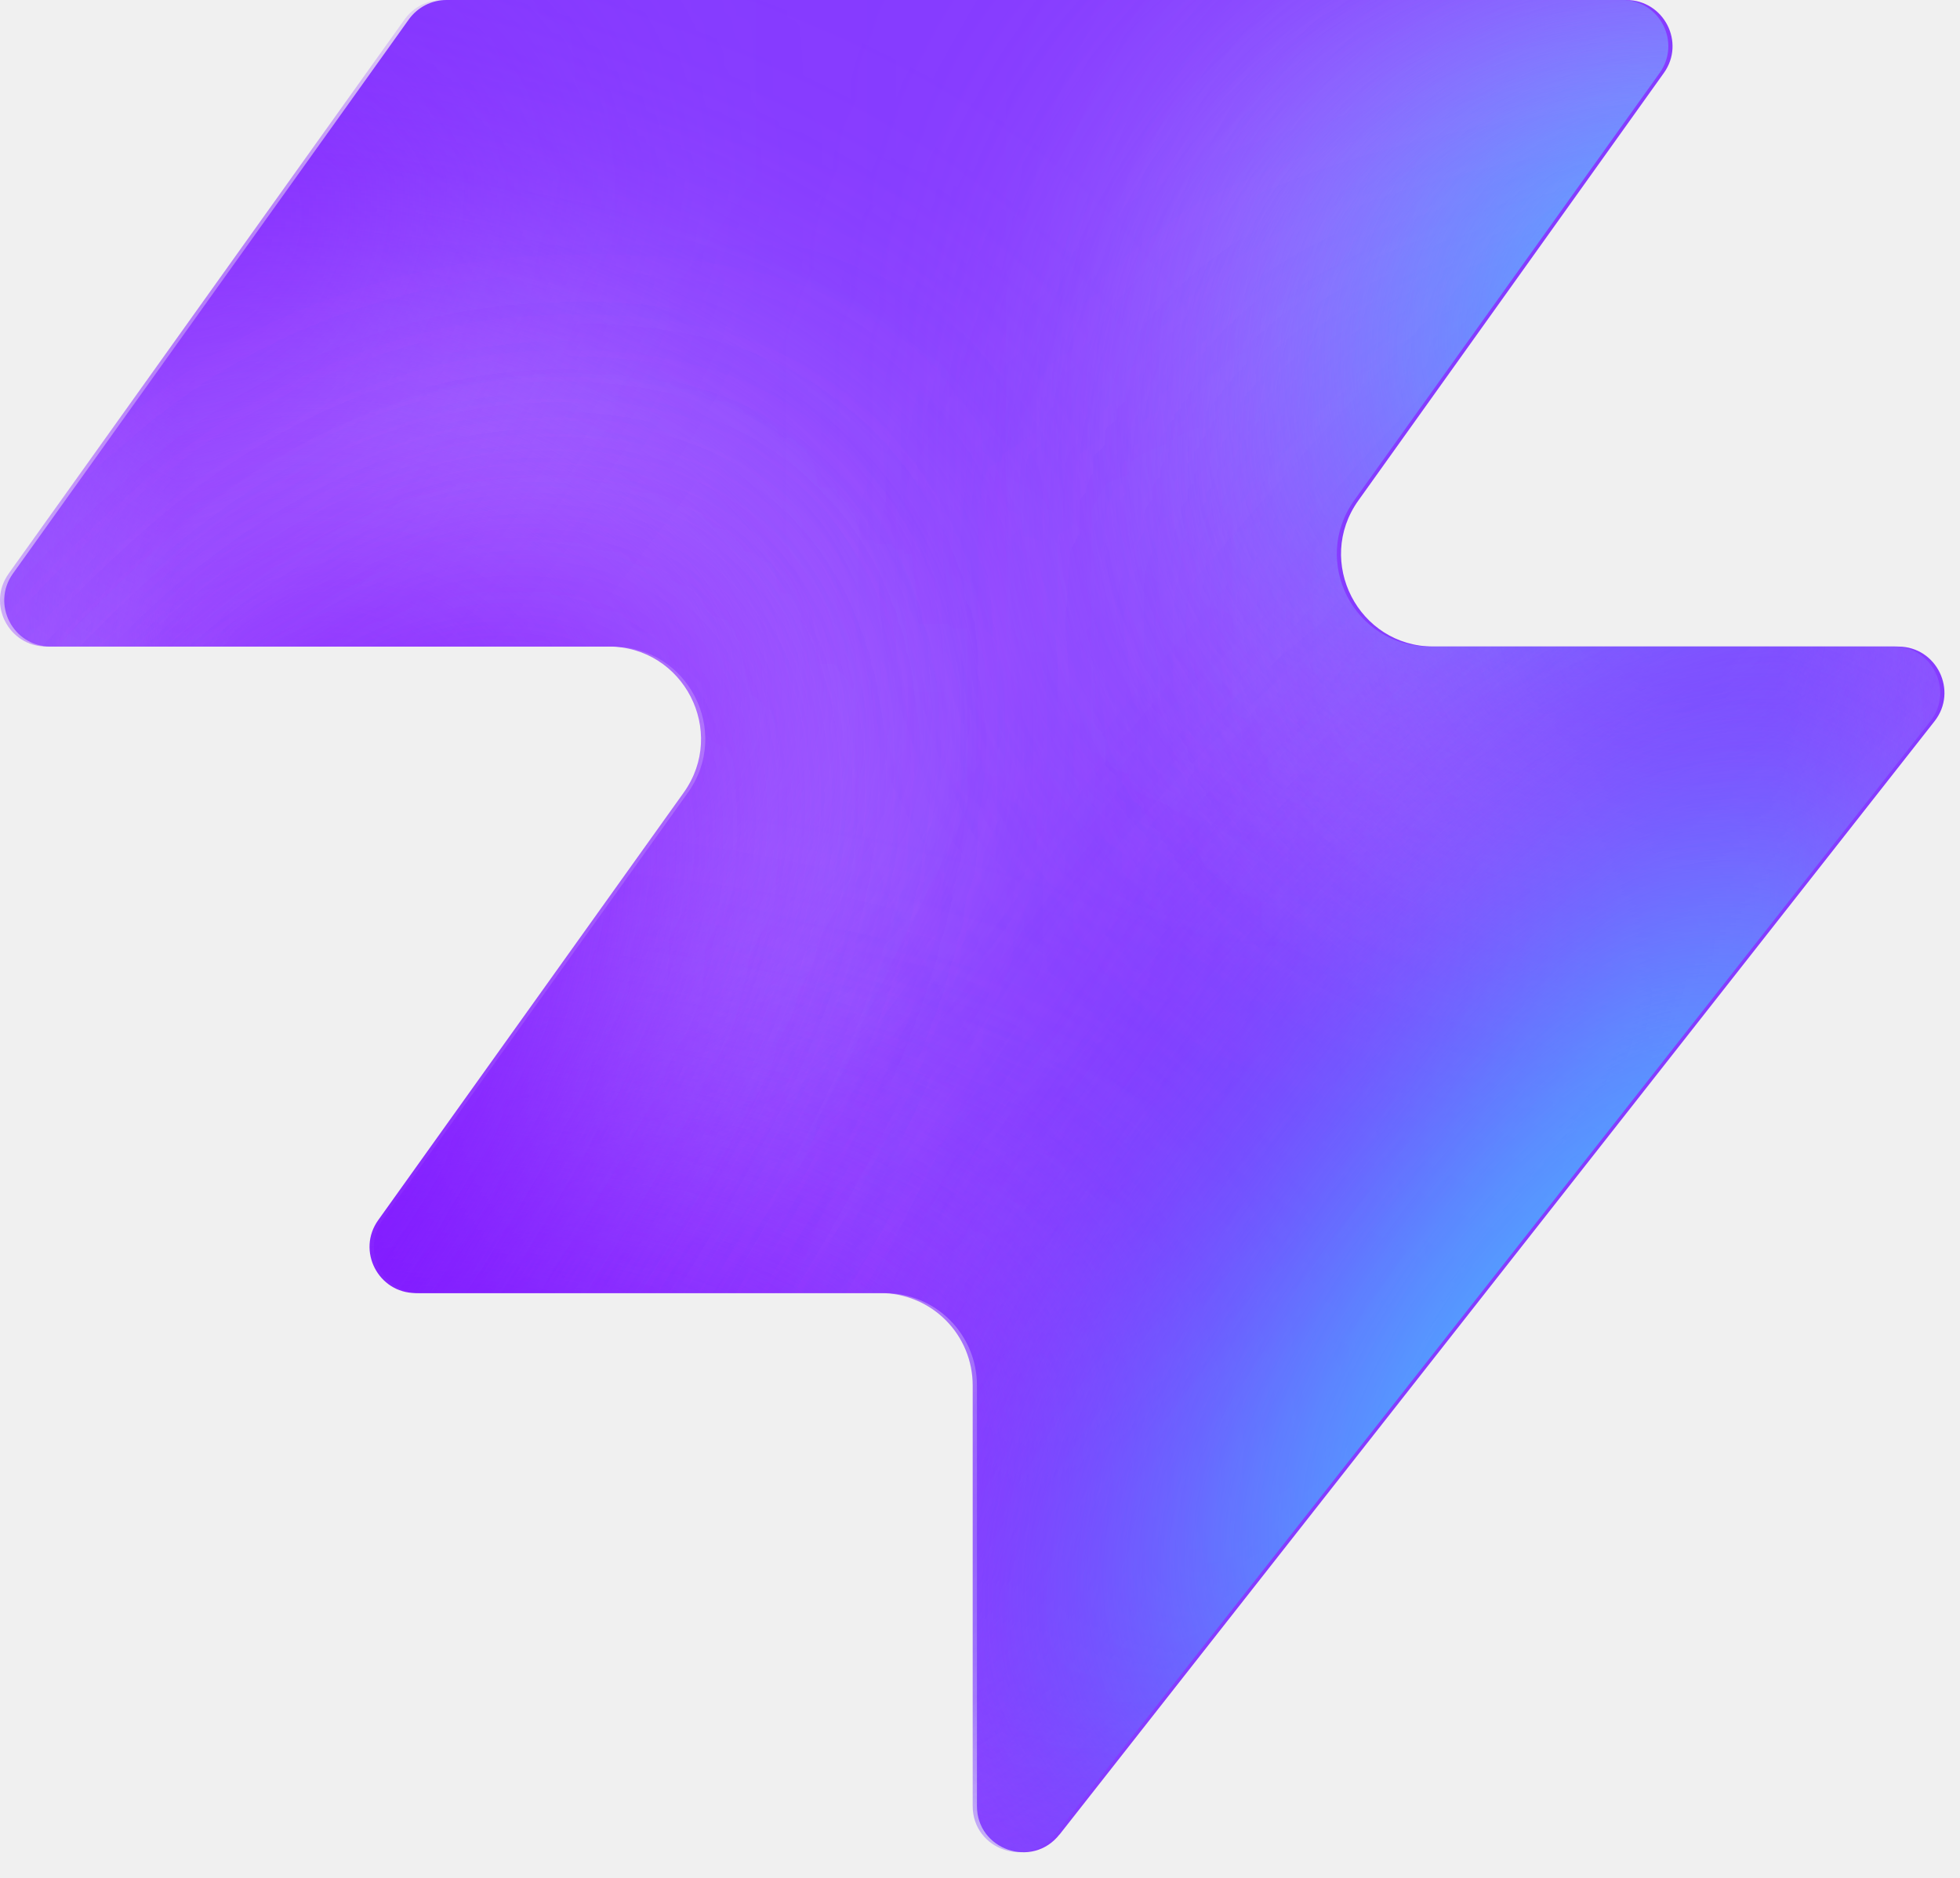
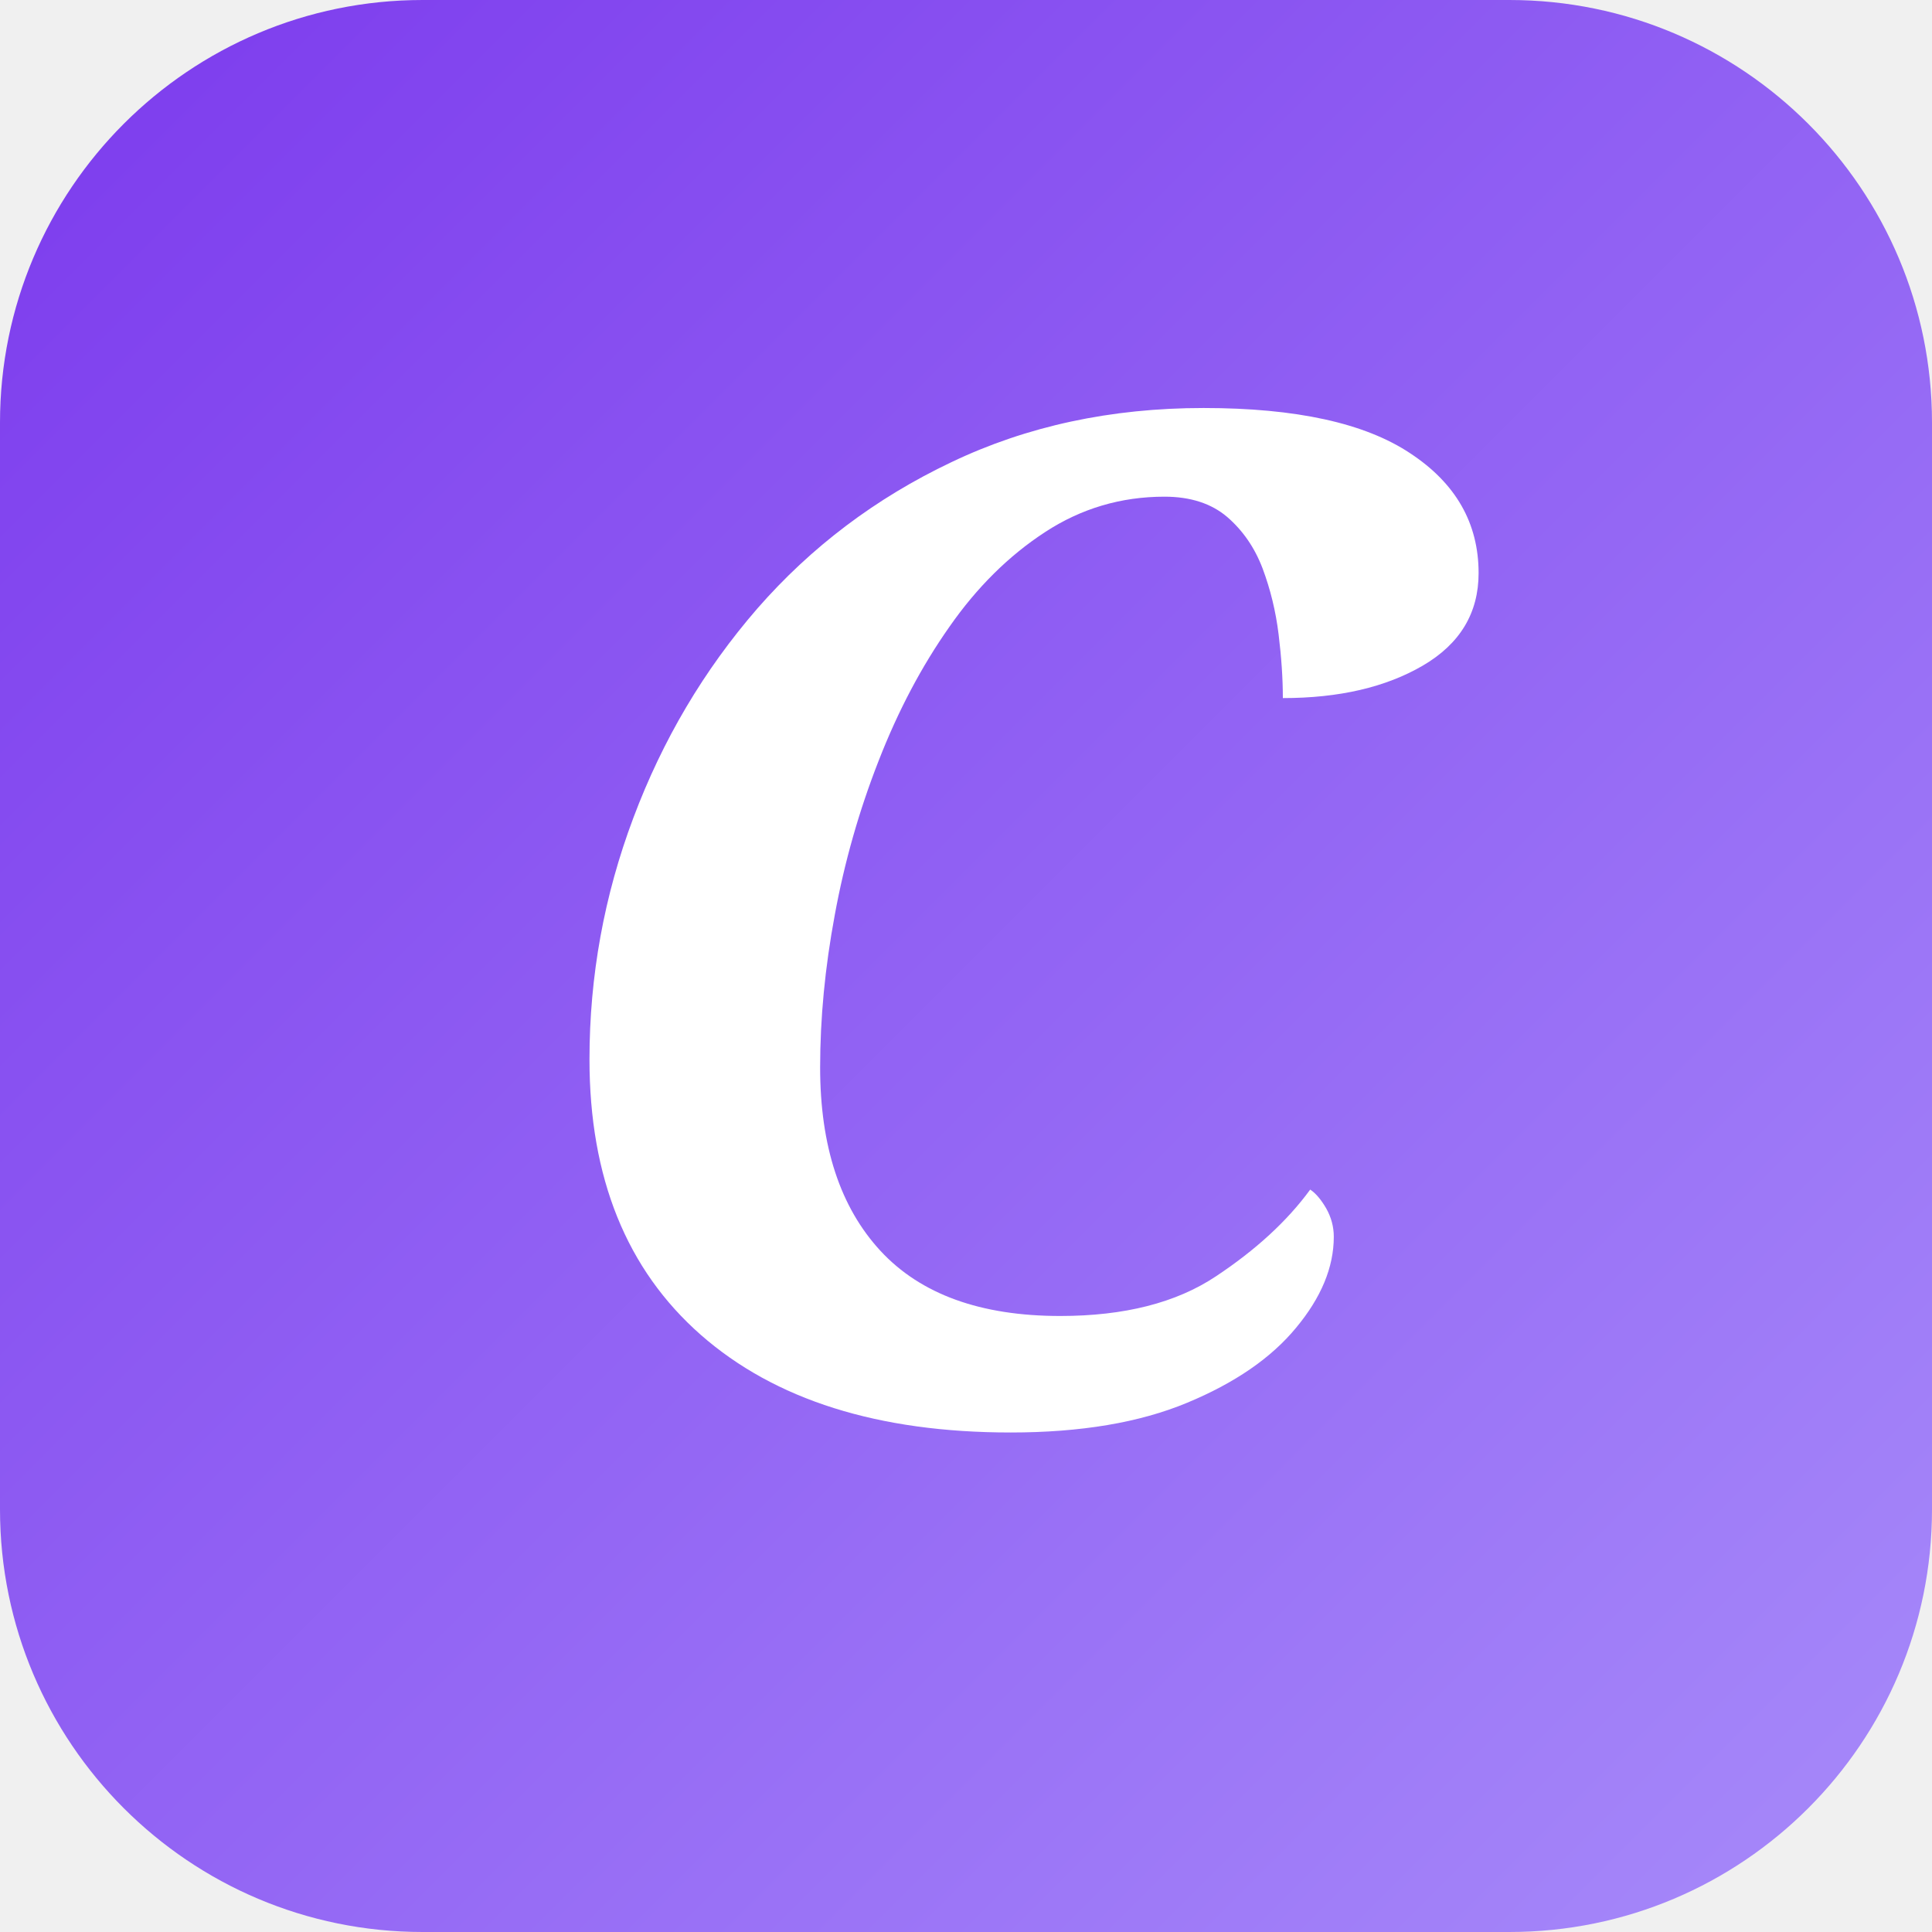
- <svg xmlns="http://www.w3.org/2000/svg" width="48" height="46" fill="none" viewBox="0 0 48 46">
-   <path fill="#863bff" d="M25.946 44.938c-.664.845-2.021.375-2.021-.698V33.937a2.26 2.26 0 0 0-2.262-2.262H10.287c-.92 0-1.456-1.04-.92-1.788l7.48-10.471c1.07-1.497 0-3.578-1.842-3.578H1.237c-.92 0-1.456-1.04-.92-1.788L10.013.474c.214-.297.556-.474.92-.474h28.894c.92 0 1.456 1.04.92 1.788l-7.48 10.471c-1.07 1.498 0 3.579 1.842 3.579h11.377c.943 0 1.473 1.088.89 1.83L25.947 44.94z" style="fill:#863bff;fill:color(display-p3 .525 .23 1);fill-opacity:1" />
-   <mask id="a" width="48" height="46" x="0" y="0" maskUnits="userSpaceOnUse" style="mask-type:alpha">
-     <path fill="#000" d="M25.842 44.938c-.664.844-2.021.375-2.021-.698V33.937a2.26 2.26 0 0 0-2.262-2.262H10.183c-.92 0-1.456-1.04-.92-1.788l7.48-10.471c1.07-1.498 0-3.579-1.842-3.579H1.133c-.92 0-1.456-1.04-.92-1.787L9.91.473c.214-.297.556-.474.92-.474h28.894c.92 0 1.456 1.04.92 1.788l-7.48 10.471c-1.07 1.498 0 3.578 1.842 3.578h11.377c.943 0 1.473 1.088.89 1.832L25.843 44.94z" style="fill:#000;fill-opacity:1" />
-   </mask>
-   <g mask="url(#a)">
-     <g filter="url(#b)">
-       <ellipse cx="5.508" cy="14.704" fill="#ede6ff" rx="5.508" ry="14.704" style="fill:#ede6ff;fill:color(display-p3 .927 .903 1);fill-opacity:1" transform="matrix(.00324 1 1 -.00324 -4.47 31.516)" />
-     </g>
-     <g filter="url(#c)">
-       <ellipse cx="10.399" cy="29.851" fill="#ede6ff" rx="10.399" ry="29.851" style="fill:#ede6ff;fill:color(display-p3 .927 .903 1);fill-opacity:1" transform="matrix(.00324 1 1 -.00324 -39.328 7.883)" />
-     </g>
-     <g filter="url(#d)">
-       <ellipse cx="5.508" cy="30.487" fill="#7e14ff" rx="5.508" ry="30.487" style="fill:#7e14ff;fill:color(display-p3 .492 .077 1);fill-opacity:1" transform="rotate(89.814 -25.913 -14.639)scale(1 -1)" />
-     </g>
-     <g filter="url(#e)">
-       <ellipse cx="5.508" cy="30.599" fill="#7e14ff" rx="5.508" ry="30.599" style="fill:#7e14ff;fill:color(display-p3 .492 .077 1);fill-opacity:1" transform="rotate(89.814 -32.644 -3.334)scale(1 -1)" />
-     </g>
-     <g filter="url(#f)">
-       <ellipse cx="5.508" cy="30.599" fill="#7e14ff" rx="5.508" ry="30.599" style="fill:#7e14ff;fill:color(display-p3 .492 .077 1);fill-opacity:1" transform="matrix(.00324 1 1 -.00324 -34.34 30.47)" />
-     </g>
-     <g filter="url(#g)">
-       <ellipse cx="14.072" cy="22.078" fill="#ede6ff" rx="14.072" ry="22.078" style="fill:#ede6ff;fill:color(display-p3 .927 .903 1);fill-opacity:1" transform="rotate(93.35 24.506 48.493)scale(-1 1)" />
-     </g>
-     <g filter="url(#h)">
-       <ellipse cx="3.47" cy="21.501" fill="#7e14ff" rx="3.47" ry="21.501" style="fill:#7e14ff;fill:color(display-p3 .492 .077 1);fill-opacity:1" transform="rotate(89.009 28.708 47.59)scale(-1 1)" />
-     </g>
-     <g filter="url(#i)">
-       <ellipse cx="3.47" cy="21.501" fill="#7e14ff" rx="3.47" ry="21.501" style="fill:#7e14ff;fill:color(display-p3 .492 .077 1);fill-opacity:1" transform="rotate(89.009 28.708 47.59)scale(-1 1)" />
-     </g>
-     <g filter="url(#j)">
-       <ellipse cx=".387" cy="8.972" fill="#7e14ff" rx="4.407" ry="29.108" style="fill:#7e14ff;fill:color(display-p3 .492 .077 1);fill-opacity:1" transform="rotate(39.51 .387 8.972)" />
-     </g>
-     <g filter="url(#k)">
-       <ellipse cx="47.523" cy="-6.092" fill="#7e14ff" rx="4.407" ry="29.108" style="fill:#7e14ff;fill:color(display-p3 .492 .077 1);fill-opacity:1" transform="rotate(37.892 47.523 -6.092)" />
-     </g>
-     <g filter="url(#l)">
-       <ellipse cx="41.412" cy="6.333" fill="#47bfff" rx="5.971" ry="9.665" style="fill:#47bfff;fill:color(display-p3 .28 .748 1);fill-opacity:1" transform="rotate(37.892 41.412 6.333)" />
-     </g>
-     <g filter="url(#m)">
-       <ellipse cx="-1.879" cy="38.332" fill="#7e14ff" rx="4.407" ry="29.108" style="fill:#7e14ff;fill:color(display-p3 .492 .077 1);fill-opacity:1" transform="rotate(37.892 -1.88 38.332)" />
-     </g>
-     <g filter="url(#n)">
-       <ellipse cx="-1.879" cy="38.332" fill="#7e14ff" rx="4.407" ry="29.108" style="fill:#7e14ff;fill:color(display-p3 .492 .077 1);fill-opacity:1" transform="rotate(37.892 -1.88 38.332)" />
-     </g>
-     <g filter="url(#o)">
-       <ellipse cx="35.651" cy="29.907" fill="#7e14ff" rx="4.407" ry="29.108" style="fill:#7e14ff;fill:color(display-p3 .492 .077 1);fill-opacity:1" transform="rotate(37.892 35.651 29.907)" />
-     </g>
-     <g filter="url(#p)">
-       <ellipse cx="38.418" cy="32.4" fill="#47bfff" rx="5.971" ry="15.297" style="fill:#47bfff;fill:color(display-p3 .28 .748 1);fill-opacity:1" transform="rotate(37.892 38.418 32.4)" />
-     </g>
-   </g>
+ <svg xmlns="http://www.w3.org/2000/svg" viewBox="0 0 64 64" width="64" height="64">
  <defs>
-     <filter id="b" width="60.045" height="41.654" x="-19.77" y="16.149" color-interpolation-filters="sRGB" filterUnits="userSpaceOnUse">
-       <feFlood flood-opacity="0" result="BackgroundImageFix" />
-       <feBlend in="SourceGraphic" in2="BackgroundImageFix" result="shape" />
-       <feGaussianBlur result="effect1_foregroundBlur_2002_17158" stdDeviation="7.659" />
-     </filter>
-     <filter id="c" width="90.34" height="51.437" x="-54.613" y="-7.533" color-interpolation-filters="sRGB" filterUnits="userSpaceOnUse">
-       <feFlood flood-opacity="0" result="BackgroundImageFix" />
-       <feBlend in="SourceGraphic" in2="BackgroundImageFix" result="shape" />
-       <feGaussianBlur result="effect1_foregroundBlur_2002_17158" stdDeviation="7.659" />
-     </filter>
-     <filter id="d" width="79.355" height="29.4" x="-49.64" y="2.03" color-interpolation-filters="sRGB" filterUnits="userSpaceOnUse">
-       <feFlood flood-opacity="0" result="BackgroundImageFix" />
-       <feBlend in="SourceGraphic" in2="BackgroundImageFix" result="shape" />
-       <feGaussianBlur result="effect1_foregroundBlur_2002_17158" stdDeviation="4.596" />
-     </filter>
-     <filter id="e" width="79.579" height="29.4" x="-45.045" y="20.029" color-interpolation-filters="sRGB" filterUnits="userSpaceOnUse">
-       <feFlood flood-opacity="0" result="BackgroundImageFix" />
-       <feBlend in="SourceGraphic" in2="BackgroundImageFix" result="shape" />
-       <feGaussianBlur result="effect1_foregroundBlur_2002_17158" stdDeviation="4.596" />
-     </filter>
-     <filter id="f" width="79.579" height="29.4" x="-43.513" y="21.178" color-interpolation-filters="sRGB" filterUnits="userSpaceOnUse">
-       <feFlood flood-opacity="0" result="BackgroundImageFix" />
-       <feBlend in="SourceGraphic" in2="BackgroundImageFix" result="shape" />
-       <feGaussianBlur result="effect1_foregroundBlur_2002_17158" stdDeviation="4.596" />
-     </filter>
-     <filter id="g" width="74.749" height="58.852" x="15.756" y="-17.901" color-interpolation-filters="sRGB" filterUnits="userSpaceOnUse">
-       <feFlood flood-opacity="0" result="BackgroundImageFix" />
-       <feBlend in="SourceGraphic" in2="BackgroundImageFix" result="shape" />
-       <feGaussianBlur result="effect1_foregroundBlur_2002_17158" stdDeviation="7.659" />
-     </filter>
-     <filter id="h" width="61.377" height="25.362" x="23.548" y="2.284" color-interpolation-filters="sRGB" filterUnits="userSpaceOnUse">
-       <feFlood flood-opacity="0" result="BackgroundImageFix" />
-       <feBlend in="SourceGraphic" in2="BackgroundImageFix" result="shape" />
-       <feGaussianBlur result="effect1_foregroundBlur_2002_17158" stdDeviation="4.596" />
-     </filter>
-     <filter id="i" width="61.377" height="25.362" x="23.548" y="2.284" color-interpolation-filters="sRGB" filterUnits="userSpaceOnUse">
-       <feFlood flood-opacity="0" result="BackgroundImageFix" />
-       <feBlend in="SourceGraphic" in2="BackgroundImageFix" result="shape" />
-       <feGaussianBlur result="effect1_foregroundBlur_2002_17158" stdDeviation="4.596" />
-     </filter>
-     <filter id="j" width="56.045" height="63.649" x="-27.636" y="-22.853" color-interpolation-filters="sRGB" filterUnits="userSpaceOnUse">
-       <feFlood flood-opacity="0" result="BackgroundImageFix" />
-       <feBlend in="SourceGraphic" in2="BackgroundImageFix" result="shape" />
-       <feGaussianBlur result="effect1_foregroundBlur_2002_17158" stdDeviation="4.596" />
-     </filter>
-     <filter id="k" width="54.814" height="64.646" x="20.116" y="-38.415" color-interpolation-filters="sRGB" filterUnits="userSpaceOnUse">
-       <feFlood flood-opacity="0" result="BackgroundImageFix" />
-       <feBlend in="SourceGraphic" in2="BackgroundImageFix" result="shape" />
-       <feGaussianBlur result="effect1_foregroundBlur_2002_17158" stdDeviation="4.596" />
-     </filter>
-     <filter id="l" width="33.541" height="35.313" x="24.641" y="-11.323" color-interpolation-filters="sRGB" filterUnits="userSpaceOnUse">
-       <feFlood flood-opacity="0" result="BackgroundImageFix" />
-       <feBlend in="SourceGraphic" in2="BackgroundImageFix" result="shape" />
-       <feGaussianBlur result="effect1_foregroundBlur_2002_17158" stdDeviation="4.596" />
-     </filter>
-     <filter id="m" width="54.814" height="64.646" x="-29.286" y="6.009" color-interpolation-filters="sRGB" filterUnits="userSpaceOnUse">
-       <feFlood flood-opacity="0" result="BackgroundImageFix" />
-       <feBlend in="SourceGraphic" in2="BackgroundImageFix" result="shape" />
-       <feGaussianBlur result="effect1_foregroundBlur_2002_17158" stdDeviation="4.596" />
-     </filter>
-     <filter id="n" width="54.814" height="64.646" x="-29.286" y="6.009" color-interpolation-filters="sRGB" filterUnits="userSpaceOnUse">
-       <feFlood flood-opacity="0" result="BackgroundImageFix" />
-       <feBlend in="SourceGraphic" in2="BackgroundImageFix" result="shape" />
-       <feGaussianBlur result="effect1_foregroundBlur_2002_17158" stdDeviation="4.596" />
-     </filter>
-     <filter id="o" width="54.814" height="64.646" x="8.244" y="-2.416" color-interpolation-filters="sRGB" filterUnits="userSpaceOnUse">
-       <feFlood flood-opacity="0" result="BackgroundImageFix" />
-       <feBlend in="SourceGraphic" in2="BackgroundImageFix" result="shape" />
-       <feGaussianBlur result="effect1_foregroundBlur_2002_17158" stdDeviation="4.596" />
-     </filter>
-     <filter id="p" width="39.409" height="43.623" x="18.713" y="10.588" color-interpolation-filters="sRGB" filterUnits="userSpaceOnUse">
-       <feFlood flood-opacity="0" result="BackgroundImageFix" />
-       <feBlend in="SourceGraphic" in2="BackgroundImageFix" result="shape" />
-       <feGaussianBlur result="effect1_foregroundBlur_2002_17158" stdDeviation="4.596" />
-     </filter>
+     <linearGradient id="grad" x1="0%" y1="0%" x2="100%" y2="100%">
+       <stop offset="0%" style="stop-color:#7c3aed" />
+       <stop offset="100%" style="stop-color:#a78bfa" />
+     </linearGradient>
  </defs>
+   <rect width="64" height="64" rx="14" fill="url(#grad)" />
+   <text x="32" y="47" font-family="Georgia, serif" font-size="46" font-weight="bold" font-style="italic" text-anchor="middle" fill="white">C</text>
</svg>
